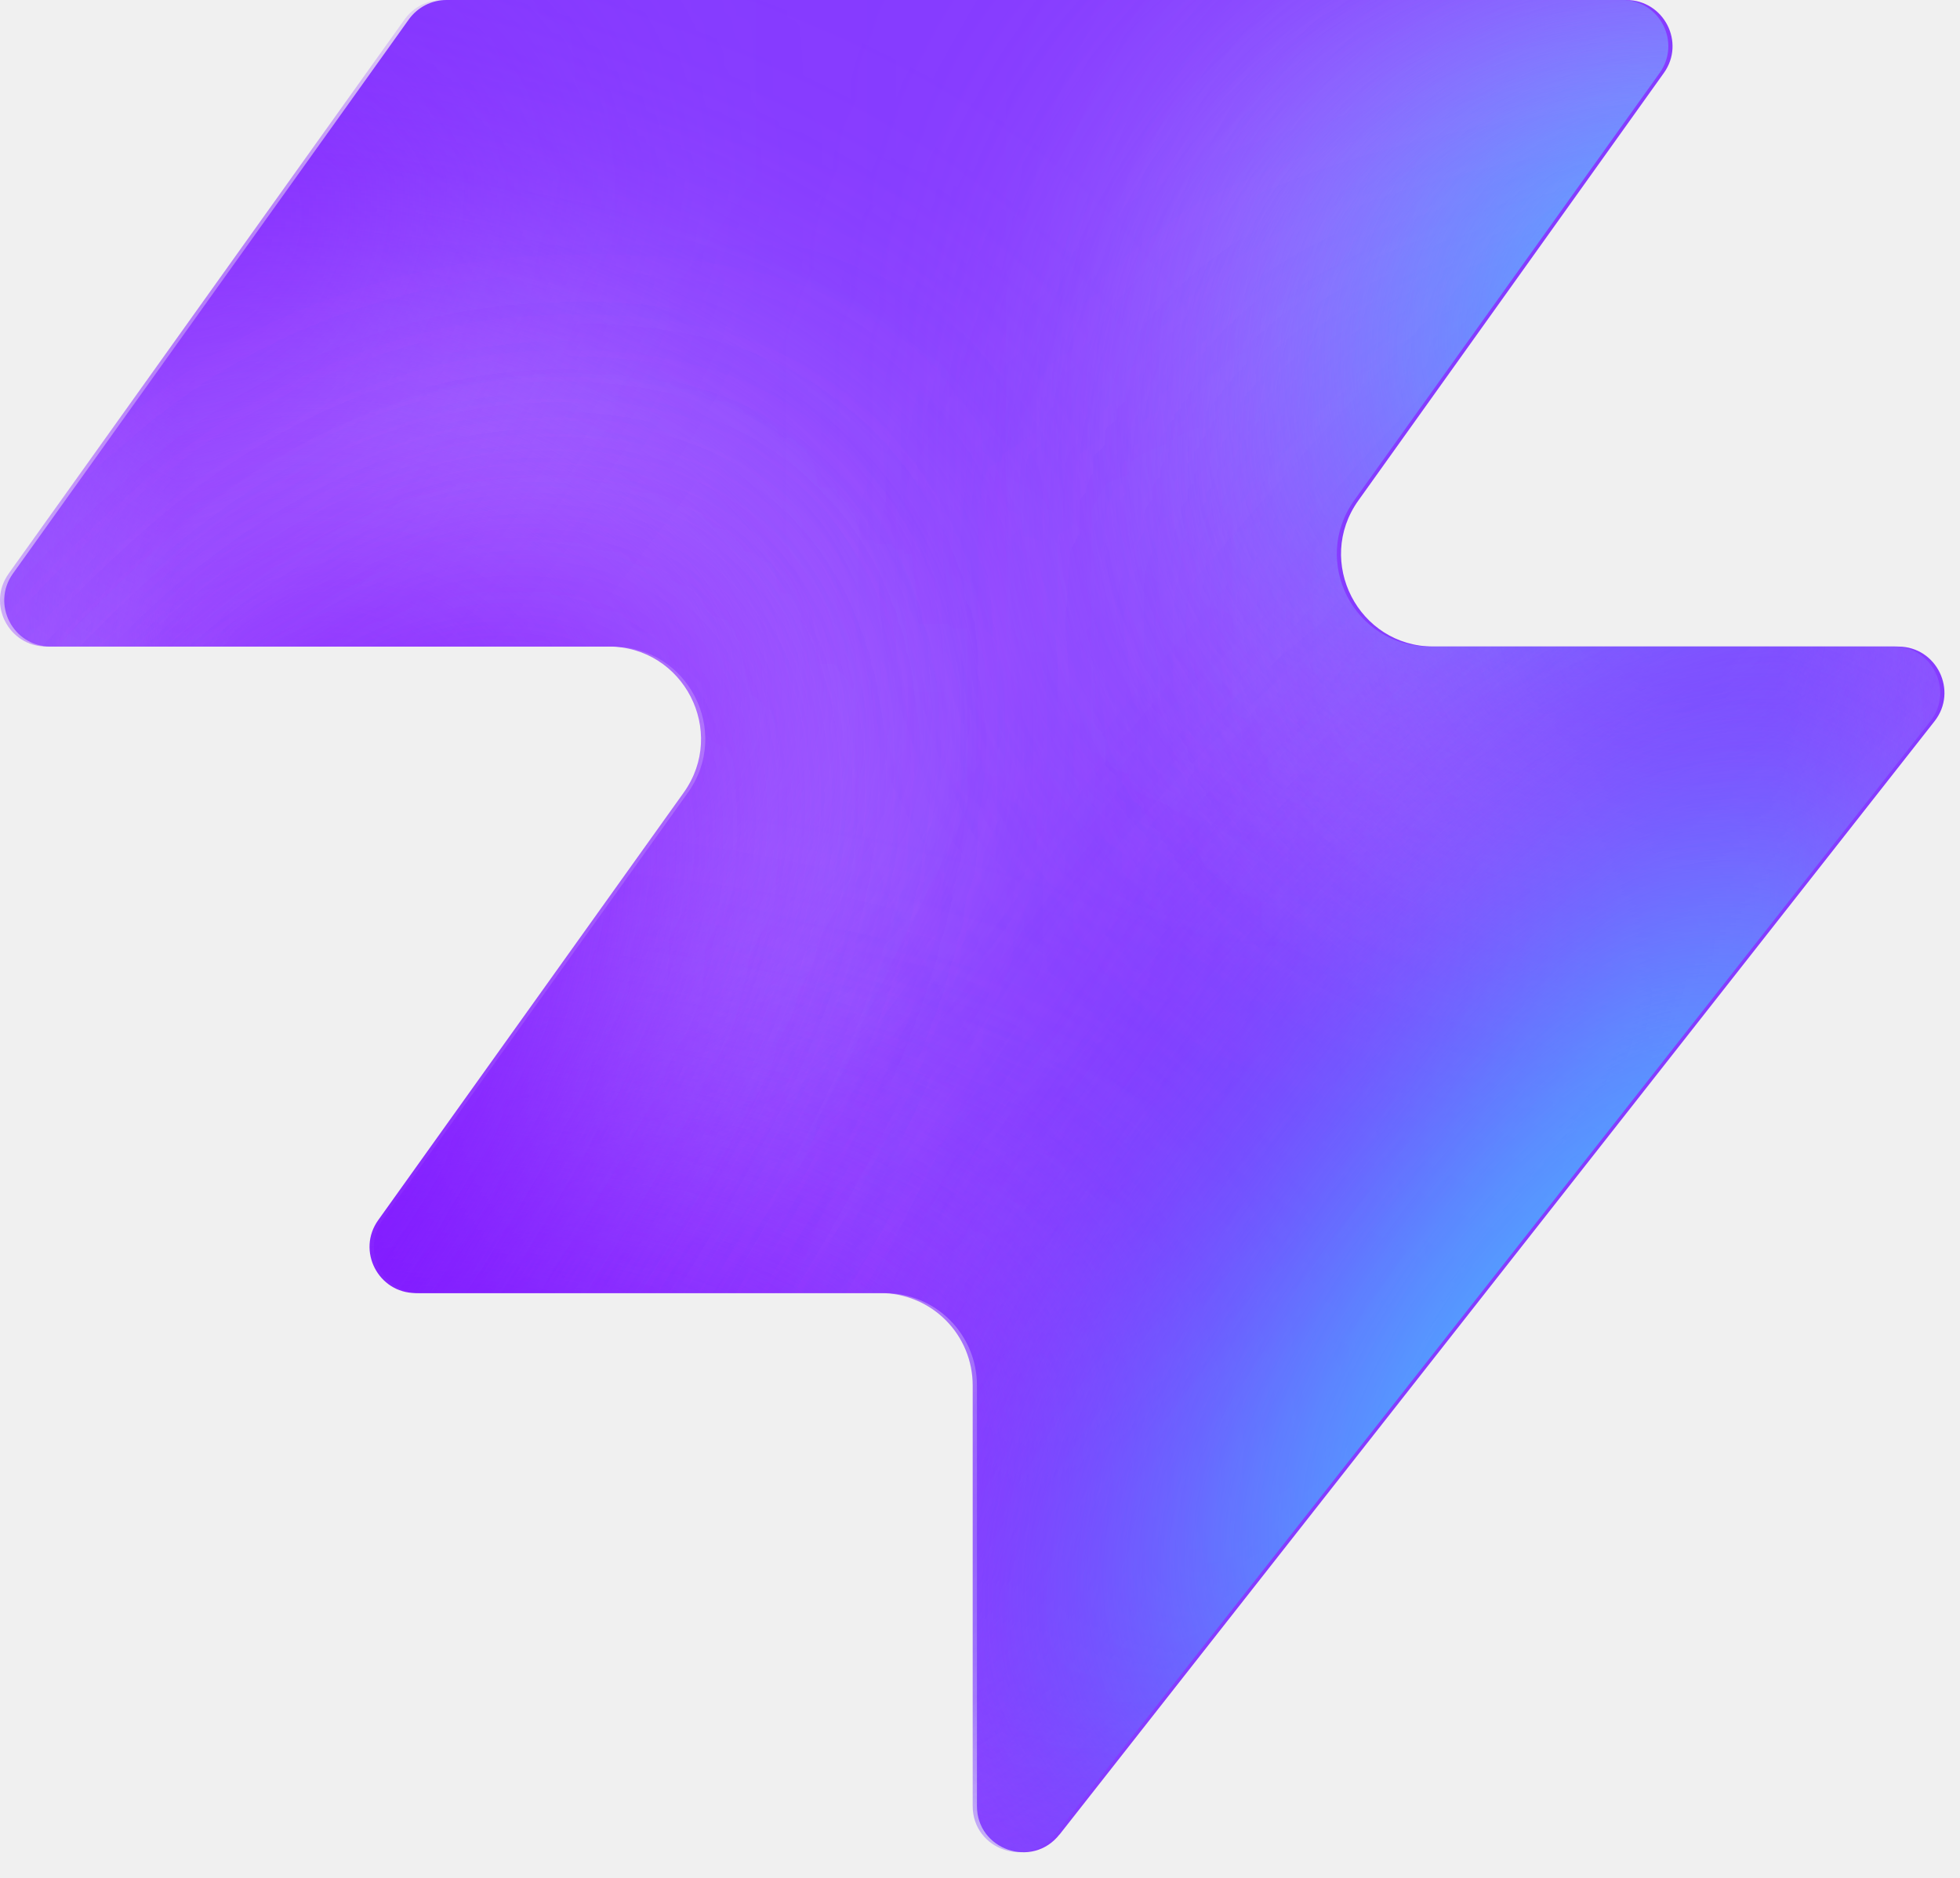
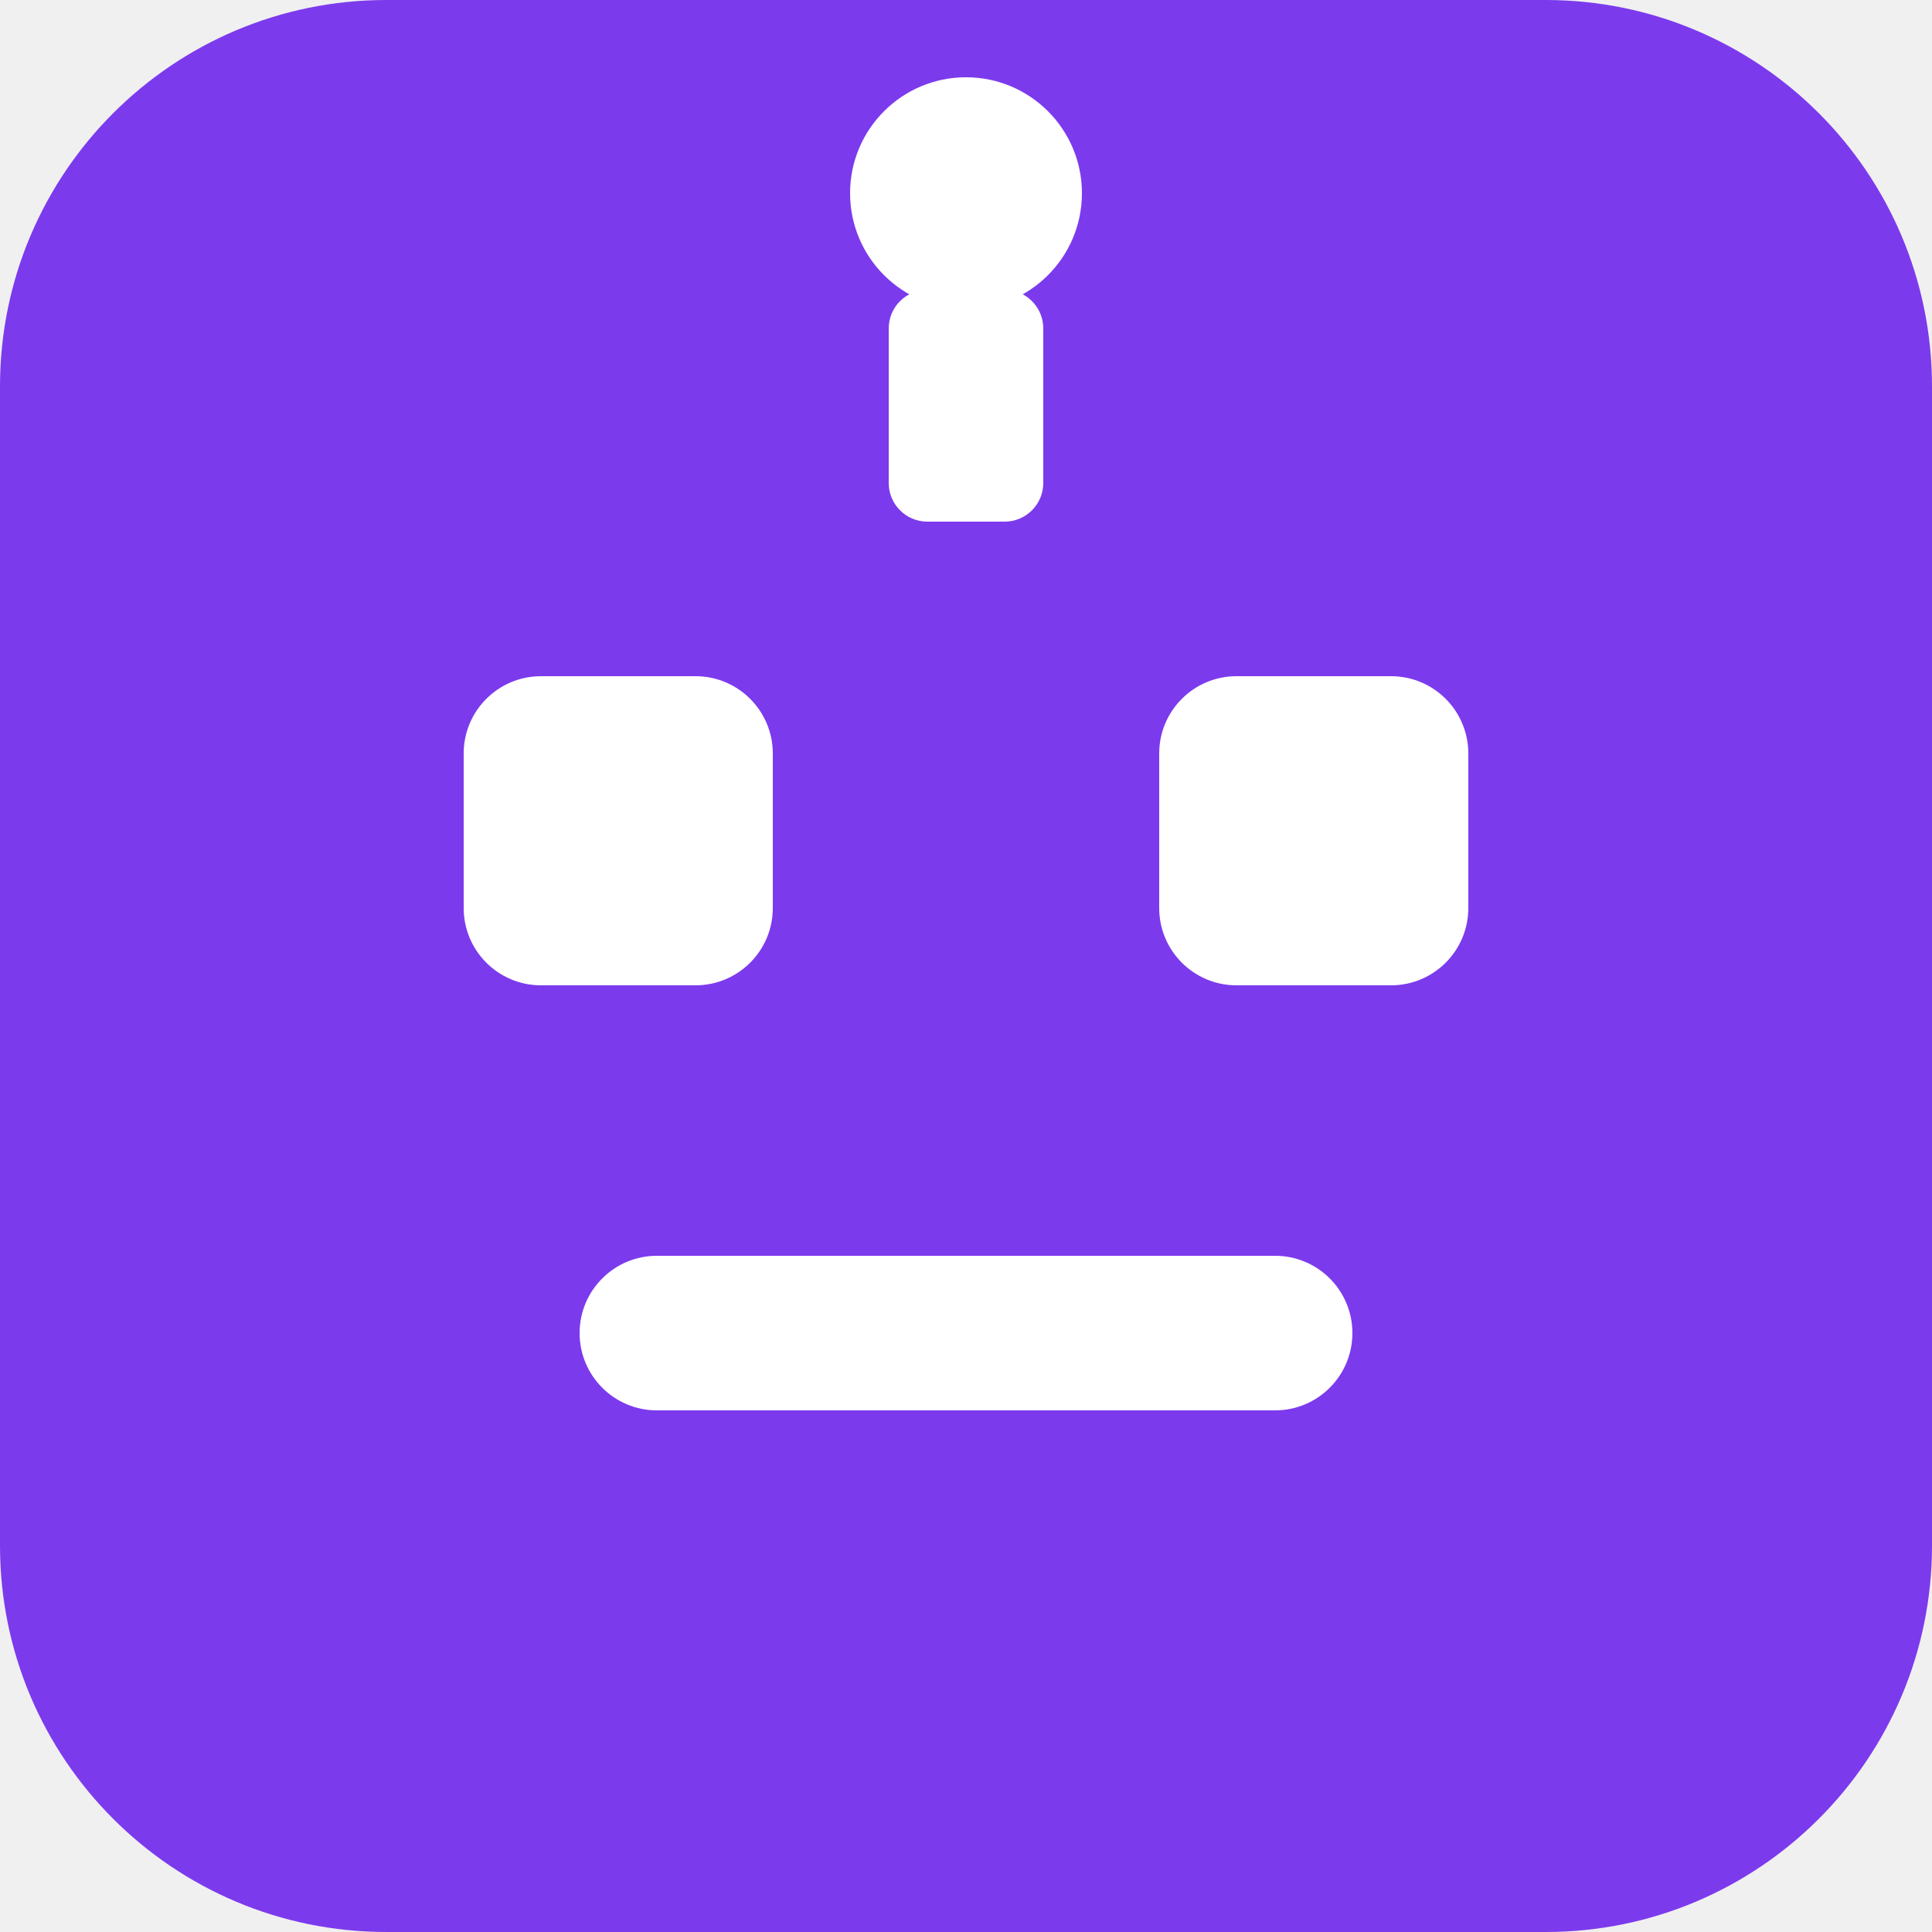
- <svg xmlns="http://www.w3.org/2000/svg" width="48" height="46" fill="none" viewBox="0 0 48 46">
-   <path fill="#863bff" d="M25.946 44.938c-.664.845-2.021.375-2.021-.698V33.937a2.26 2.26 0 0 0-2.262-2.262H10.287c-.92 0-1.456-1.04-.92-1.788l7.48-10.471c1.07-1.497 0-3.578-1.842-3.578H1.237c-.92 0-1.456-1.04-.92-1.788L10.013.474c.214-.297.556-.474.92-.474h28.894c.92 0 1.456 1.04.92 1.788l-7.48 10.471c-1.07 1.498 0 3.579 1.842 3.579h11.377c.943 0 1.473 1.088.89 1.83L25.947 44.94z" style="fill:#863bff;fill:color(display-p3 .525 .23 1);fill-opacity:1" />
-   <mask id="a" width="48" height="46" x="0" y="0" maskUnits="userSpaceOnUse" style="mask-type:alpha">
-     <path fill="#000" d="M25.842 44.938c-.664.844-2.021.375-2.021-.698V33.937a2.26 2.26 0 0 0-2.262-2.262H10.183c-.92 0-1.456-1.04-.92-1.788l7.48-10.471c1.07-1.498 0-3.579-1.842-3.579H1.133c-.92 0-1.456-1.04-.92-1.787L9.91.473c.214-.297.556-.474.92-.474h28.894c.92 0 1.456 1.04.92 1.788l-7.48 10.471c-1.07 1.498 0 3.578 1.842 3.578h11.377c.943 0 1.473 1.088.89 1.832L25.843 44.94z" style="fill:#000;fill-opacity:1" />
-   </mask>
-   <g mask="url(#a)">
-     <g filter="url(#b)">
-       <ellipse cx="5.508" cy="14.704" fill="#ede6ff" rx="5.508" ry="14.704" style="fill:#ede6ff;fill:color(display-p3 .927 .903 1);fill-opacity:1" transform="matrix(.00324 1 1 -.00324 -4.47 31.516)" />
-     </g>
-     <g filter="url(#c)">
-       <ellipse cx="10.399" cy="29.851" fill="#ede6ff" rx="10.399" ry="29.851" style="fill:#ede6ff;fill:color(display-p3 .927 .903 1);fill-opacity:1" transform="matrix(.00324 1 1 -.00324 -39.328 7.883)" />
-     </g>
-     <g filter="url(#d)">
-       <ellipse cx="5.508" cy="30.487" fill="#7e14ff" rx="5.508" ry="30.487" style="fill:#7e14ff;fill:color(display-p3 .492 .077 1);fill-opacity:1" transform="rotate(89.814 -25.913 -14.639)scale(1 -1)" />
-     </g>
-     <g filter="url(#e)">
-       <ellipse cx="5.508" cy="30.599" fill="#7e14ff" rx="5.508" ry="30.599" style="fill:#7e14ff;fill:color(display-p3 .492 .077 1);fill-opacity:1" transform="rotate(89.814 -32.644 -3.334)scale(1 -1)" />
-     </g>
-     <g filter="url(#f)">
-       <ellipse cx="5.508" cy="30.599" fill="#7e14ff" rx="5.508" ry="30.599" style="fill:#7e14ff;fill:color(display-p3 .492 .077 1);fill-opacity:1" transform="matrix(.00324 1 1 -.00324 -34.34 30.47)" />
-     </g>
-     <g filter="url(#g)">
-       <ellipse cx="14.072" cy="22.078" fill="#ede6ff" rx="14.072" ry="22.078" style="fill:#ede6ff;fill:color(display-p3 .927 .903 1);fill-opacity:1" transform="rotate(93.35 24.506 48.493)scale(-1 1)" />
-     </g>
-     <g filter="url(#h)">
-       <ellipse cx="3.47" cy="21.501" fill="#7e14ff" rx="3.47" ry="21.501" style="fill:#7e14ff;fill:color(display-p3 .492 .077 1);fill-opacity:1" transform="rotate(89.009 28.708 47.59)scale(-1 1)" />
-     </g>
-     <g filter="url(#i)">
-       <ellipse cx="3.47" cy="21.501" fill="#7e14ff" rx="3.47" ry="21.501" style="fill:#7e14ff;fill:color(display-p3 .492 .077 1);fill-opacity:1" transform="rotate(89.009 28.708 47.59)scale(-1 1)" />
-     </g>
-     <g filter="url(#j)">
-       <ellipse cx=".387" cy="8.972" fill="#7e14ff" rx="4.407" ry="29.108" style="fill:#7e14ff;fill:color(display-p3 .492 .077 1);fill-opacity:1" transform="rotate(39.51 .387 8.972)" />
-     </g>
-     <g filter="url(#k)">
-       <ellipse cx="47.523" cy="-6.092" fill="#7e14ff" rx="4.407" ry="29.108" style="fill:#7e14ff;fill:color(display-p3 .492 .077 1);fill-opacity:1" transform="rotate(37.892 47.523 -6.092)" />
-     </g>
-     <g filter="url(#l)">
-       <ellipse cx="41.412" cy="6.333" fill="#47bfff" rx="5.971" ry="9.665" style="fill:#47bfff;fill:color(display-p3 .28 .748 1);fill-opacity:1" transform="rotate(37.892 41.412 6.333)" />
-     </g>
-     <g filter="url(#m)">
-       <ellipse cx="-1.879" cy="38.332" fill="#7e14ff" rx="4.407" ry="29.108" style="fill:#7e14ff;fill:color(display-p3 .492 .077 1);fill-opacity:1" transform="rotate(37.892 -1.88 38.332)" />
-     </g>
-     <g filter="url(#n)">
-       <ellipse cx="-1.879" cy="38.332" fill="#7e14ff" rx="4.407" ry="29.108" style="fill:#7e14ff;fill:color(display-p3 .492 .077 1);fill-opacity:1" transform="rotate(37.892 -1.88 38.332)" />
-     </g>
-     <g filter="url(#o)">
-       <ellipse cx="35.651" cy="29.907" fill="#7e14ff" rx="4.407" ry="29.108" style="fill:#7e14ff;fill:color(display-p3 .492 .077 1);fill-opacity:1" transform="rotate(37.892 35.651 29.907)" />
-     </g>
-     <g filter="url(#p)">
-       <ellipse cx="38.418" cy="32.4" fill="#47bfff" rx="5.971" ry="15.297" style="fill:#47bfff;fill:color(display-p3 .28 .748 1);fill-opacity:1" transform="rotate(37.892 38.418 32.4)" />
-     </g>
-   </g>
-   <defs>
-     <filter id="b" width="60.045" height="41.654" x="-19.77" y="16.149" color-interpolation-filters="sRGB" filterUnits="userSpaceOnUse">
-       <feFlood flood-opacity="0" result="BackgroundImageFix" />
-       <feBlend in="SourceGraphic" in2="BackgroundImageFix" result="shape" />
-       <feGaussianBlur result="effect1_foregroundBlur_2002_17158" stdDeviation="7.659" />
-     </filter>
-     <filter id="c" width="90.34" height="51.437" x="-54.613" y="-7.533" color-interpolation-filters="sRGB" filterUnits="userSpaceOnUse">
-       <feFlood flood-opacity="0" result="BackgroundImageFix" />
-       <feBlend in="SourceGraphic" in2="BackgroundImageFix" result="shape" />
-       <feGaussianBlur result="effect1_foregroundBlur_2002_17158" stdDeviation="7.659" />
-     </filter>
-     <filter id="d" width="79.355" height="29.4" x="-49.64" y="2.03" color-interpolation-filters="sRGB" filterUnits="userSpaceOnUse">
-       <feFlood flood-opacity="0" result="BackgroundImageFix" />
-       <feBlend in="SourceGraphic" in2="BackgroundImageFix" result="shape" />
-       <feGaussianBlur result="effect1_foregroundBlur_2002_17158" stdDeviation="4.596" />
-     </filter>
-     <filter id="e" width="79.579" height="29.4" x="-45.045" y="20.029" color-interpolation-filters="sRGB" filterUnits="userSpaceOnUse">
-       <feFlood flood-opacity="0" result="BackgroundImageFix" />
-       <feBlend in="SourceGraphic" in2="BackgroundImageFix" result="shape" />
-       <feGaussianBlur result="effect1_foregroundBlur_2002_17158" stdDeviation="4.596" />
-     </filter>
-     <filter id="f" width="79.579" height="29.4" x="-43.513" y="21.178" color-interpolation-filters="sRGB" filterUnits="userSpaceOnUse">
-       <feFlood flood-opacity="0" result="BackgroundImageFix" />
-       <feBlend in="SourceGraphic" in2="BackgroundImageFix" result="shape" />
-       <feGaussianBlur result="effect1_foregroundBlur_2002_17158" stdDeviation="4.596" />
-     </filter>
-     <filter id="g" width="74.749" height="58.852" x="15.756" y="-17.901" color-interpolation-filters="sRGB" filterUnits="userSpaceOnUse">
-       <feFlood flood-opacity="0" result="BackgroundImageFix" />
-       <feBlend in="SourceGraphic" in2="BackgroundImageFix" result="shape" />
-       <feGaussianBlur result="effect1_foregroundBlur_2002_17158" stdDeviation="7.659" />
-     </filter>
-     <filter id="h" width="61.377" height="25.362" x="23.548" y="2.284" color-interpolation-filters="sRGB" filterUnits="userSpaceOnUse">
-       <feFlood flood-opacity="0" result="BackgroundImageFix" />
-       <feBlend in="SourceGraphic" in2="BackgroundImageFix" result="shape" />
-       <feGaussianBlur result="effect1_foregroundBlur_2002_17158" stdDeviation="4.596" />
-     </filter>
-     <filter id="i" width="61.377" height="25.362" x="23.548" y="2.284" color-interpolation-filters="sRGB" filterUnits="userSpaceOnUse">
-       <feFlood flood-opacity="0" result="BackgroundImageFix" />
-       <feBlend in="SourceGraphic" in2="BackgroundImageFix" result="shape" />
-       <feGaussianBlur result="effect1_foregroundBlur_2002_17158" stdDeviation="4.596" />
-     </filter>
-     <filter id="j" width="56.045" height="63.649" x="-27.636" y="-22.853" color-interpolation-filters="sRGB" filterUnits="userSpaceOnUse">
-       <feFlood flood-opacity="0" result="BackgroundImageFix" />
-       <feBlend in="SourceGraphic" in2="BackgroundImageFix" result="shape" />
-       <feGaussianBlur result="effect1_foregroundBlur_2002_17158" stdDeviation="4.596" />
-     </filter>
-     <filter id="k" width="54.814" height="64.646" x="20.116" y="-38.415" color-interpolation-filters="sRGB" filterUnits="userSpaceOnUse">
-       <feFlood flood-opacity="0" result="BackgroundImageFix" />
-       <feBlend in="SourceGraphic" in2="BackgroundImageFix" result="shape" />
-       <feGaussianBlur result="effect1_foregroundBlur_2002_17158" stdDeviation="4.596" />
-     </filter>
-     <filter id="l" width="33.541" height="35.313" x="24.641" y="-11.323" color-interpolation-filters="sRGB" filterUnits="userSpaceOnUse">
-       <feFlood flood-opacity="0" result="BackgroundImageFix" />
-       <feBlend in="SourceGraphic" in2="BackgroundImageFix" result="shape" />
-       <feGaussianBlur result="effect1_foregroundBlur_2002_17158" stdDeviation="4.596" />
-     </filter>
-     <filter id="m" width="54.814" height="64.646" x="-29.286" y="6.009" color-interpolation-filters="sRGB" filterUnits="userSpaceOnUse">
-       <feFlood flood-opacity="0" result="BackgroundImageFix" />
-       <feBlend in="SourceGraphic" in2="BackgroundImageFix" result="shape" />
-       <feGaussianBlur result="effect1_foregroundBlur_2002_17158" stdDeviation="4.596" />
-     </filter>
-     <filter id="n" width="54.814" height="64.646" x="-29.286" y="6.009" color-interpolation-filters="sRGB" filterUnits="userSpaceOnUse">
-       <feFlood flood-opacity="0" result="BackgroundImageFix" />
-       <feBlend in="SourceGraphic" in2="BackgroundImageFix" result="shape" />
-       <feGaussianBlur result="effect1_foregroundBlur_2002_17158" stdDeviation="4.596" />
-     </filter>
-     <filter id="o" width="54.814" height="64.646" x="8.244" y="-2.416" color-interpolation-filters="sRGB" filterUnits="userSpaceOnUse">
-       <feFlood flood-opacity="0" result="BackgroundImageFix" />
-       <feBlend in="SourceGraphic" in2="BackgroundImageFix" result="shape" />
-       <feGaussianBlur result="effect1_foregroundBlur_2002_17158" stdDeviation="4.596" />
-     </filter>
-     <filter id="p" width="39.409" height="43.623" x="18.713" y="10.588" color-interpolation-filters="sRGB" filterUnits="userSpaceOnUse">
-       <feFlood flood-opacity="0" result="BackgroundImageFix" />
-       <feBlend in="SourceGraphic" in2="BackgroundImageFix" result="shape" />
-       <feGaussianBlur result="effect1_foregroundBlur_2002_17158" stdDeviation="4.596" />
-     </filter>
-   </defs>
+ <svg xmlns="http://www.w3.org/2000/svg" viewBox="0 0 100 100" width="100" height="100">
+   <rect width="100" height="100" rx="20" fill="#7c3aed" />
+   <rect x="24" y="35" width="16" height="16" rx="4" fill="#ffffff" />
+   <rect x="60" y="35" width="16" height="16" rx="4" fill="#ffffff" />
+   <rect x="30" y="65" width="40" height="8" rx="4" fill="#ffffff" />
+   <rect x="46" y="15" width="8" height="12" rx="2" fill="#ffffff" />
+   <circle cx="50" cy="10" r="6" fill="#ffffff" />
</svg>
